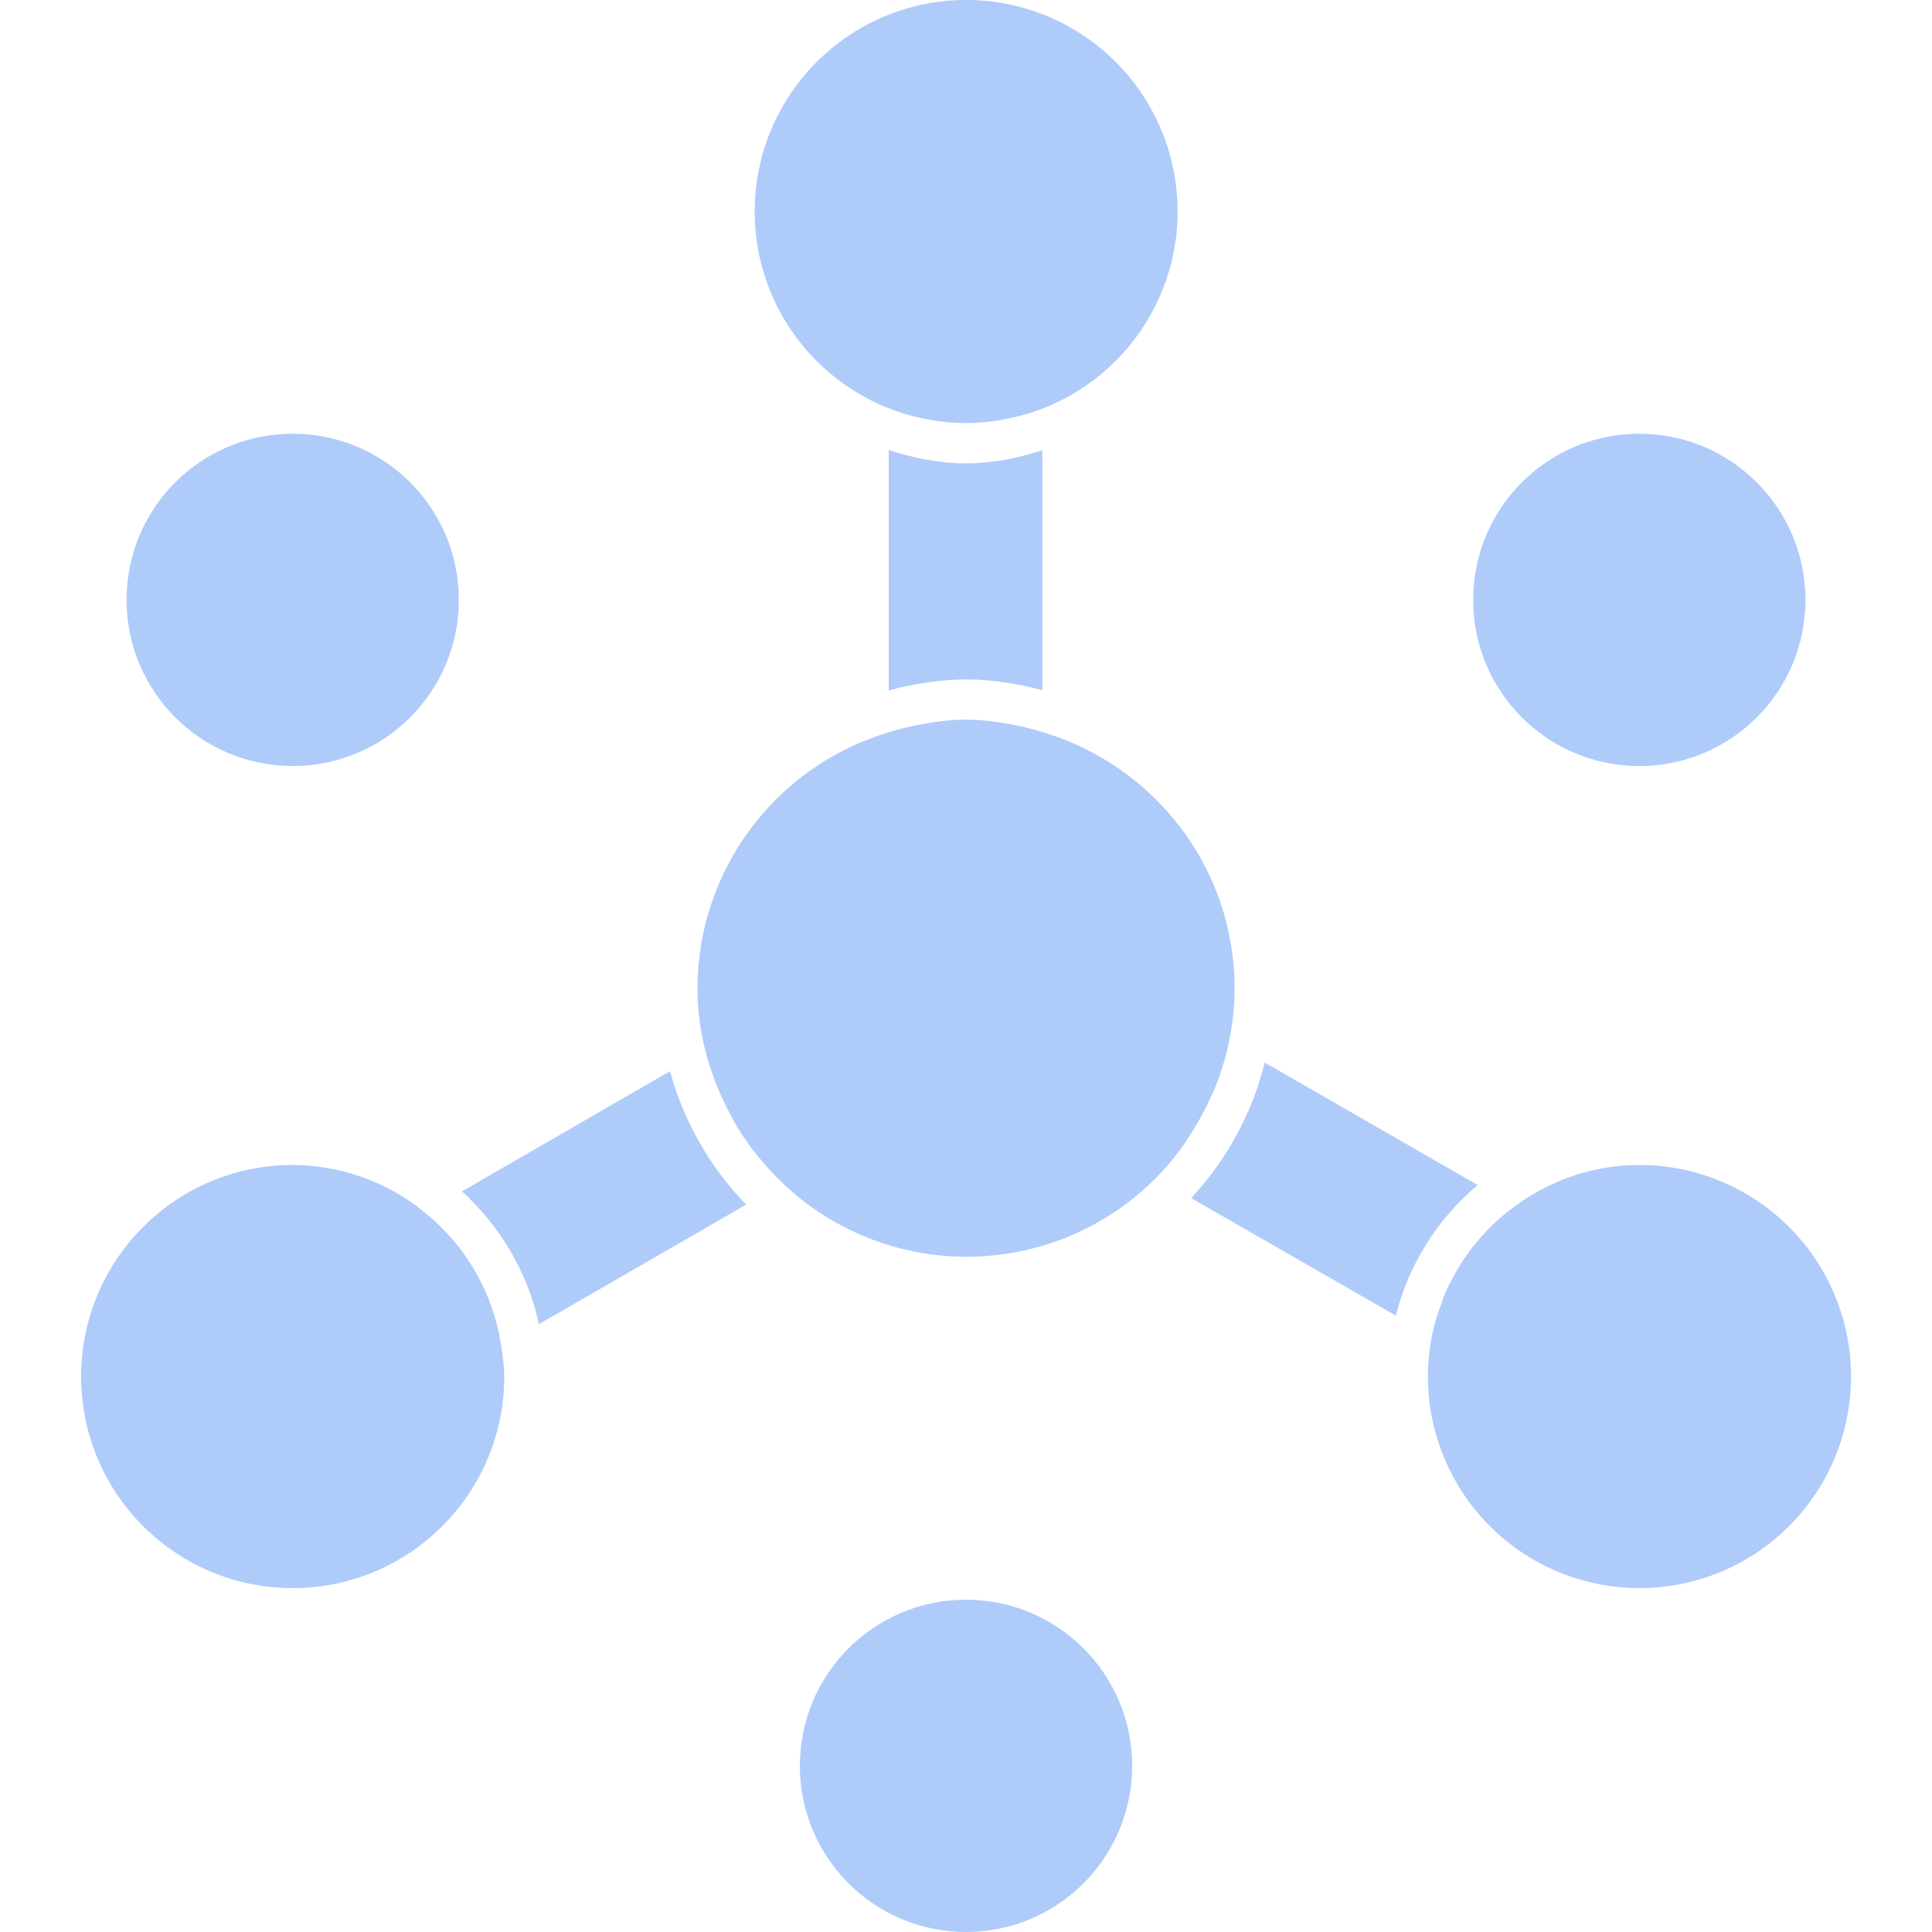
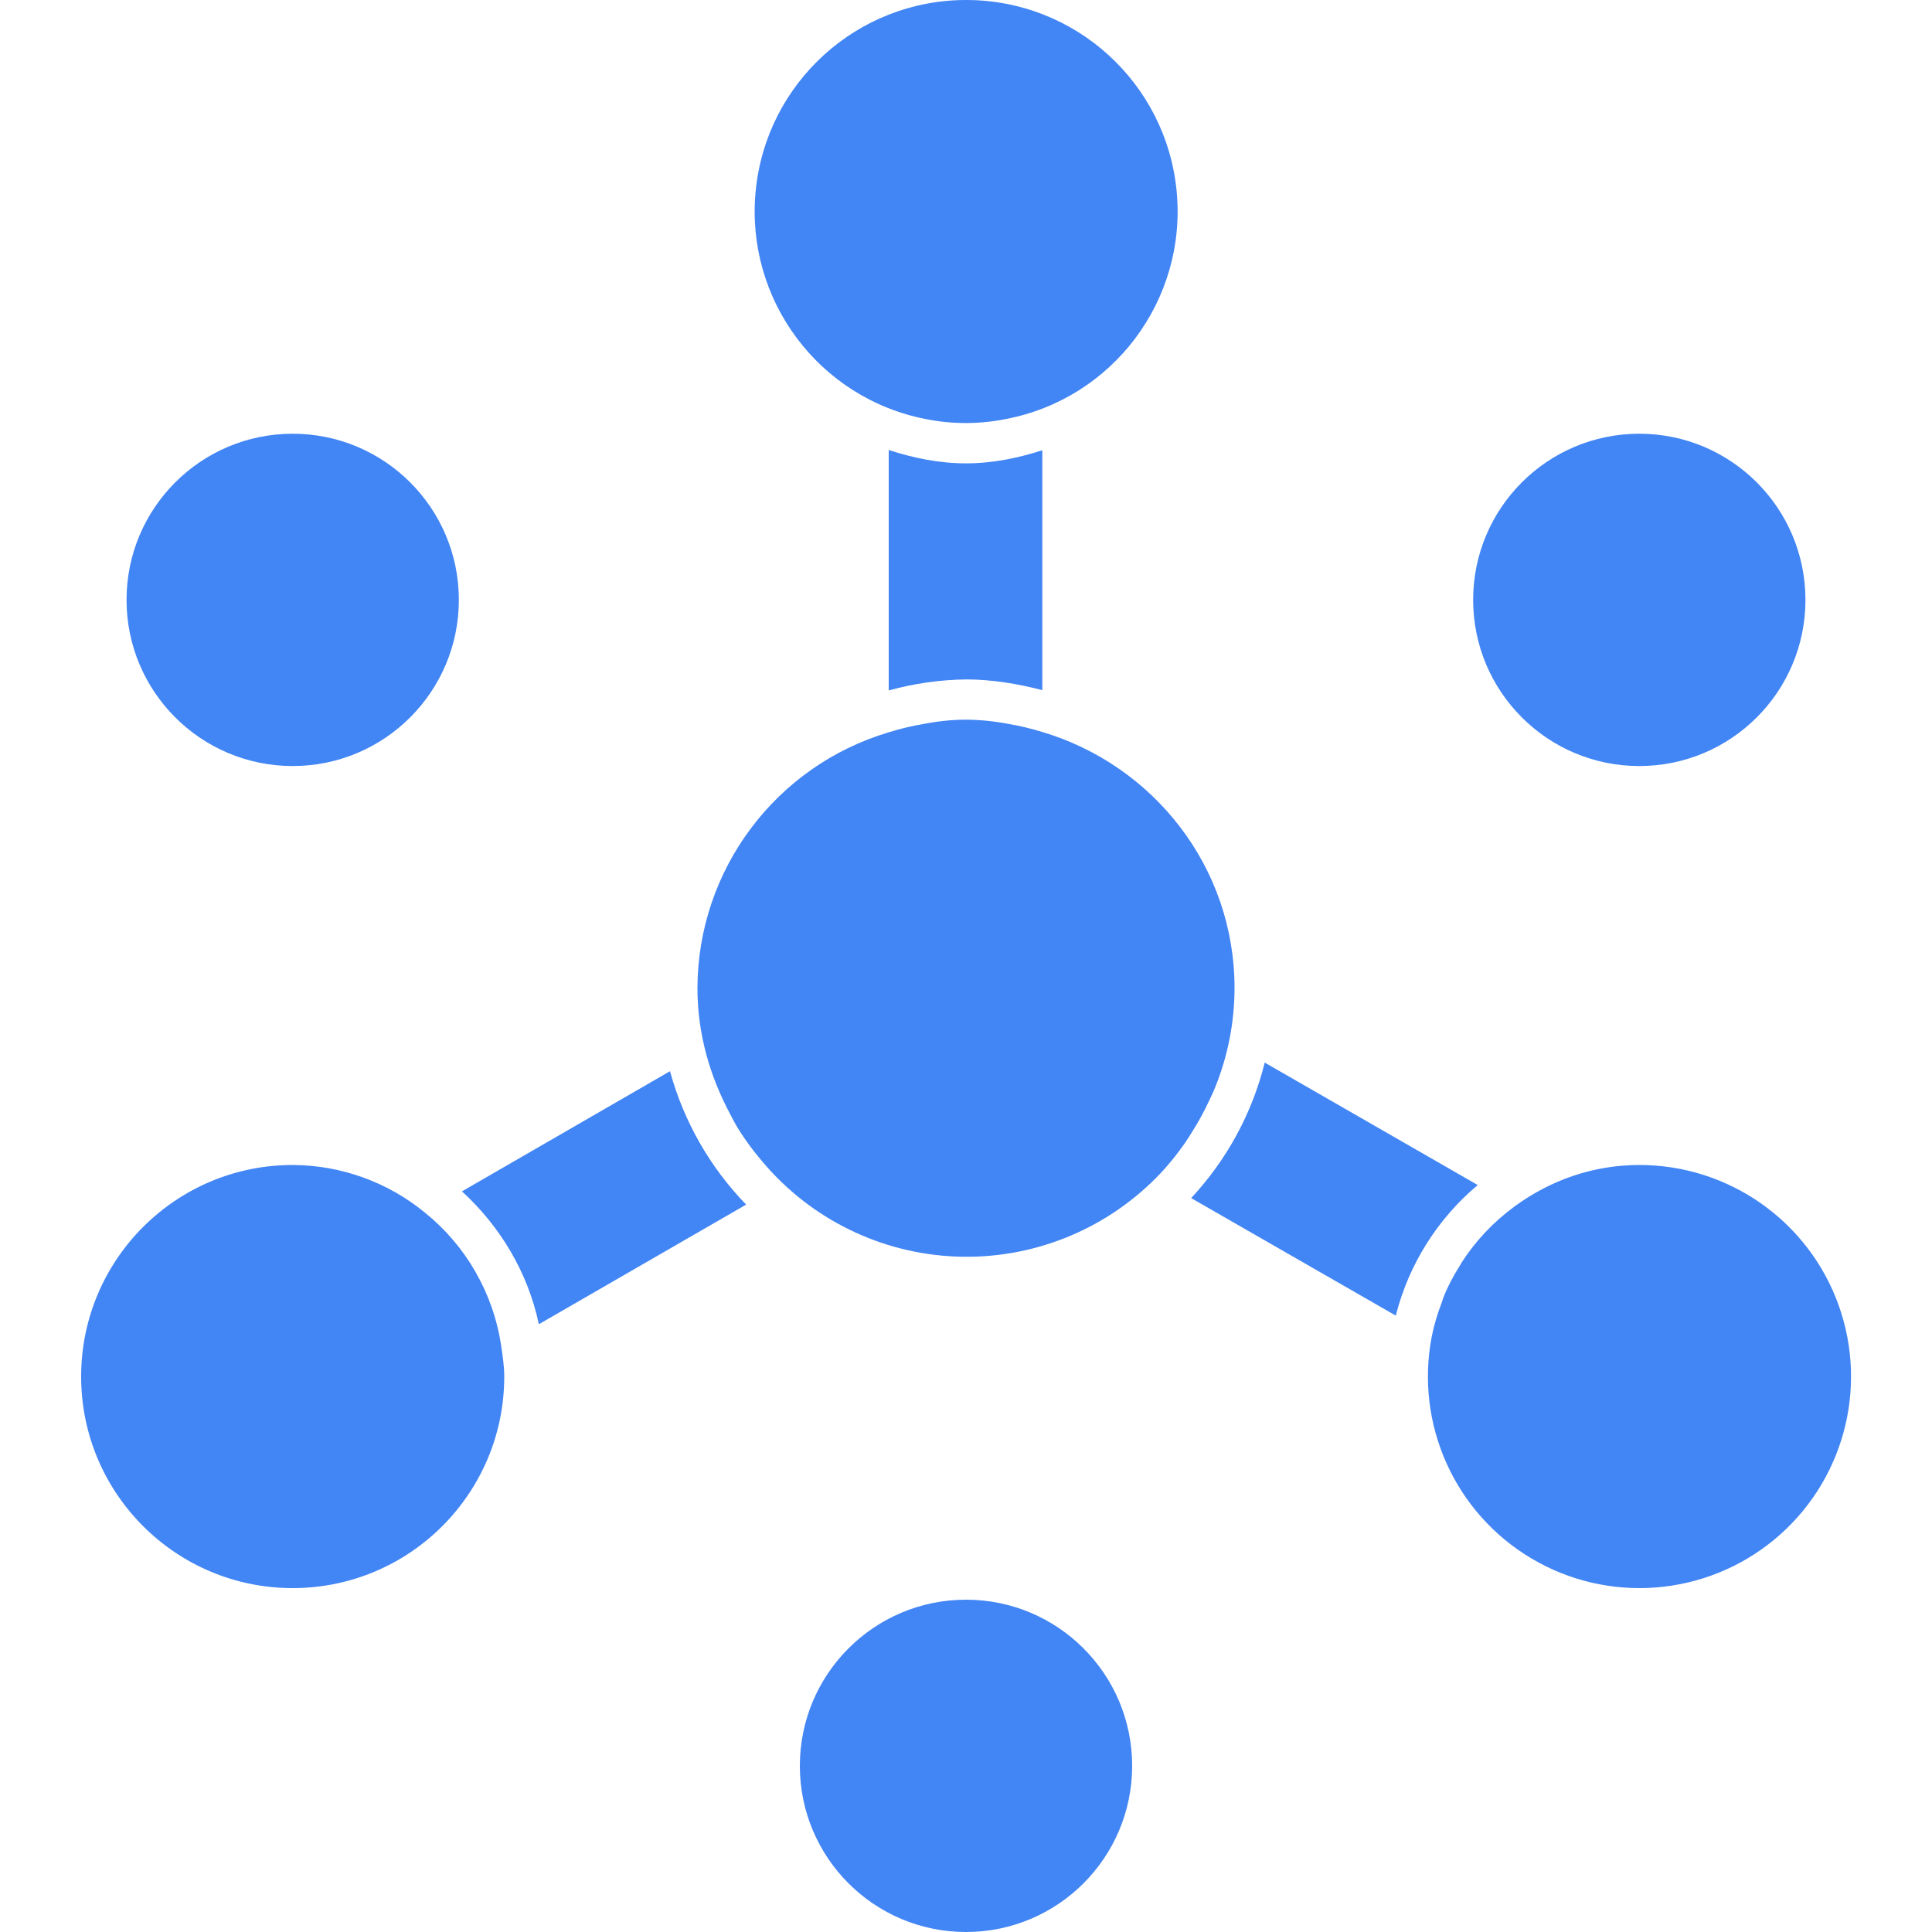
- <svg xmlns="http://www.w3.org/2000/svg" fill="#AECBFA" role="img" viewBox="0 0 24 24">
+ <svg xmlns="http://www.w3.org/2000/svg" fill="#4285F4" role="img" viewBox="0 0 24 24">
  <path d="M18.3 7.452a2.064 2.064 0 1 1 4.128 0 2.064 2.064 0 0 1-4.128 0zM3.636 9.516a2.064 2.064 0 1 0 0-4.128 2.064 2.064 0 0 0 0 4.128zM12 19.872A2.064 2.064 0 1 0 12 24a2.064 2.064 0 0 0 0-4.128zm-5.774-3.151a2.591 2.591 0 0 0-.118-.48c0-.002 0-.004-.002-.006a2.595 2.595 0 0 0-.2-.436l-.004-.008a2.618 2.618 0 0 0-.276-.39l-.001-.001a2.622 2.622 0 0 0-.346-.336 2.603 2.603 0 0 0-1.643-.592A2.628 2.628 0 1 0 6.264 17.1c0-.13-.02-.254-.038-.38zm8.499-2.53c.033-.047.063-.097.094-.147a3.32 3.32 0 0 0 .201-.37c.026-.055.052-.108.074-.164a3.301 3.301 0 0 0 .242-1.234c0-1.51-1.01-2.772-2.388-3.183a3.277 3.277 0 0 0-.42-.1A2.882 2.882 0 0 0 12 8.94c-.183 0-.359.021-.532.054a3.272 3.272 0 0 0-.428.103 3.325 3.325 0 0 0-2.376 3.179c0 .567.155 1.093.405 1.561.028.054.055.108.086.16.062.102.13.198.201.292.039.051.08.099.12.147a3.314 3.314 0 0 0 4.885.196c.135-.135.254-.284.364-.44zm-8.987.608c.473.433.818 1.002.956 1.651l2.575-1.486a3.83 3.83 0 0 1-.946-1.657L5.738 14.8zm5.302-9.21v2.988A3.79 3.79 0 0 1 12 8.44c.329 0 .643.055.948.133v-2.98c-.3.097-.615.163-.948.163-.337 0-.656-.067-.96-.166zm7.317 9.132L15.711 13.2a3.818 3.818 0 0 1-.914 1.683l2.542 1.46a3.115 3.115 0 0 1 1.018-1.622zm2.007-.249c-.58 0-1.112.194-1.547.513a2.633 2.633 0 0 0-.662.701l-.013.024c-.082.13-.155.265-.212.409-.008.02-.012.041-.02.061a2.588 2.588 0 0 0-.124.421 2.628 2.628 0 1 0 2.578-2.129zm-8.862-9.266a2.52 2.52 0 0 0 .99 0A2.626 2.626 0 0 0 12 0a2.627 2.627 0 0 0-.498 5.206z" />
</svg>
